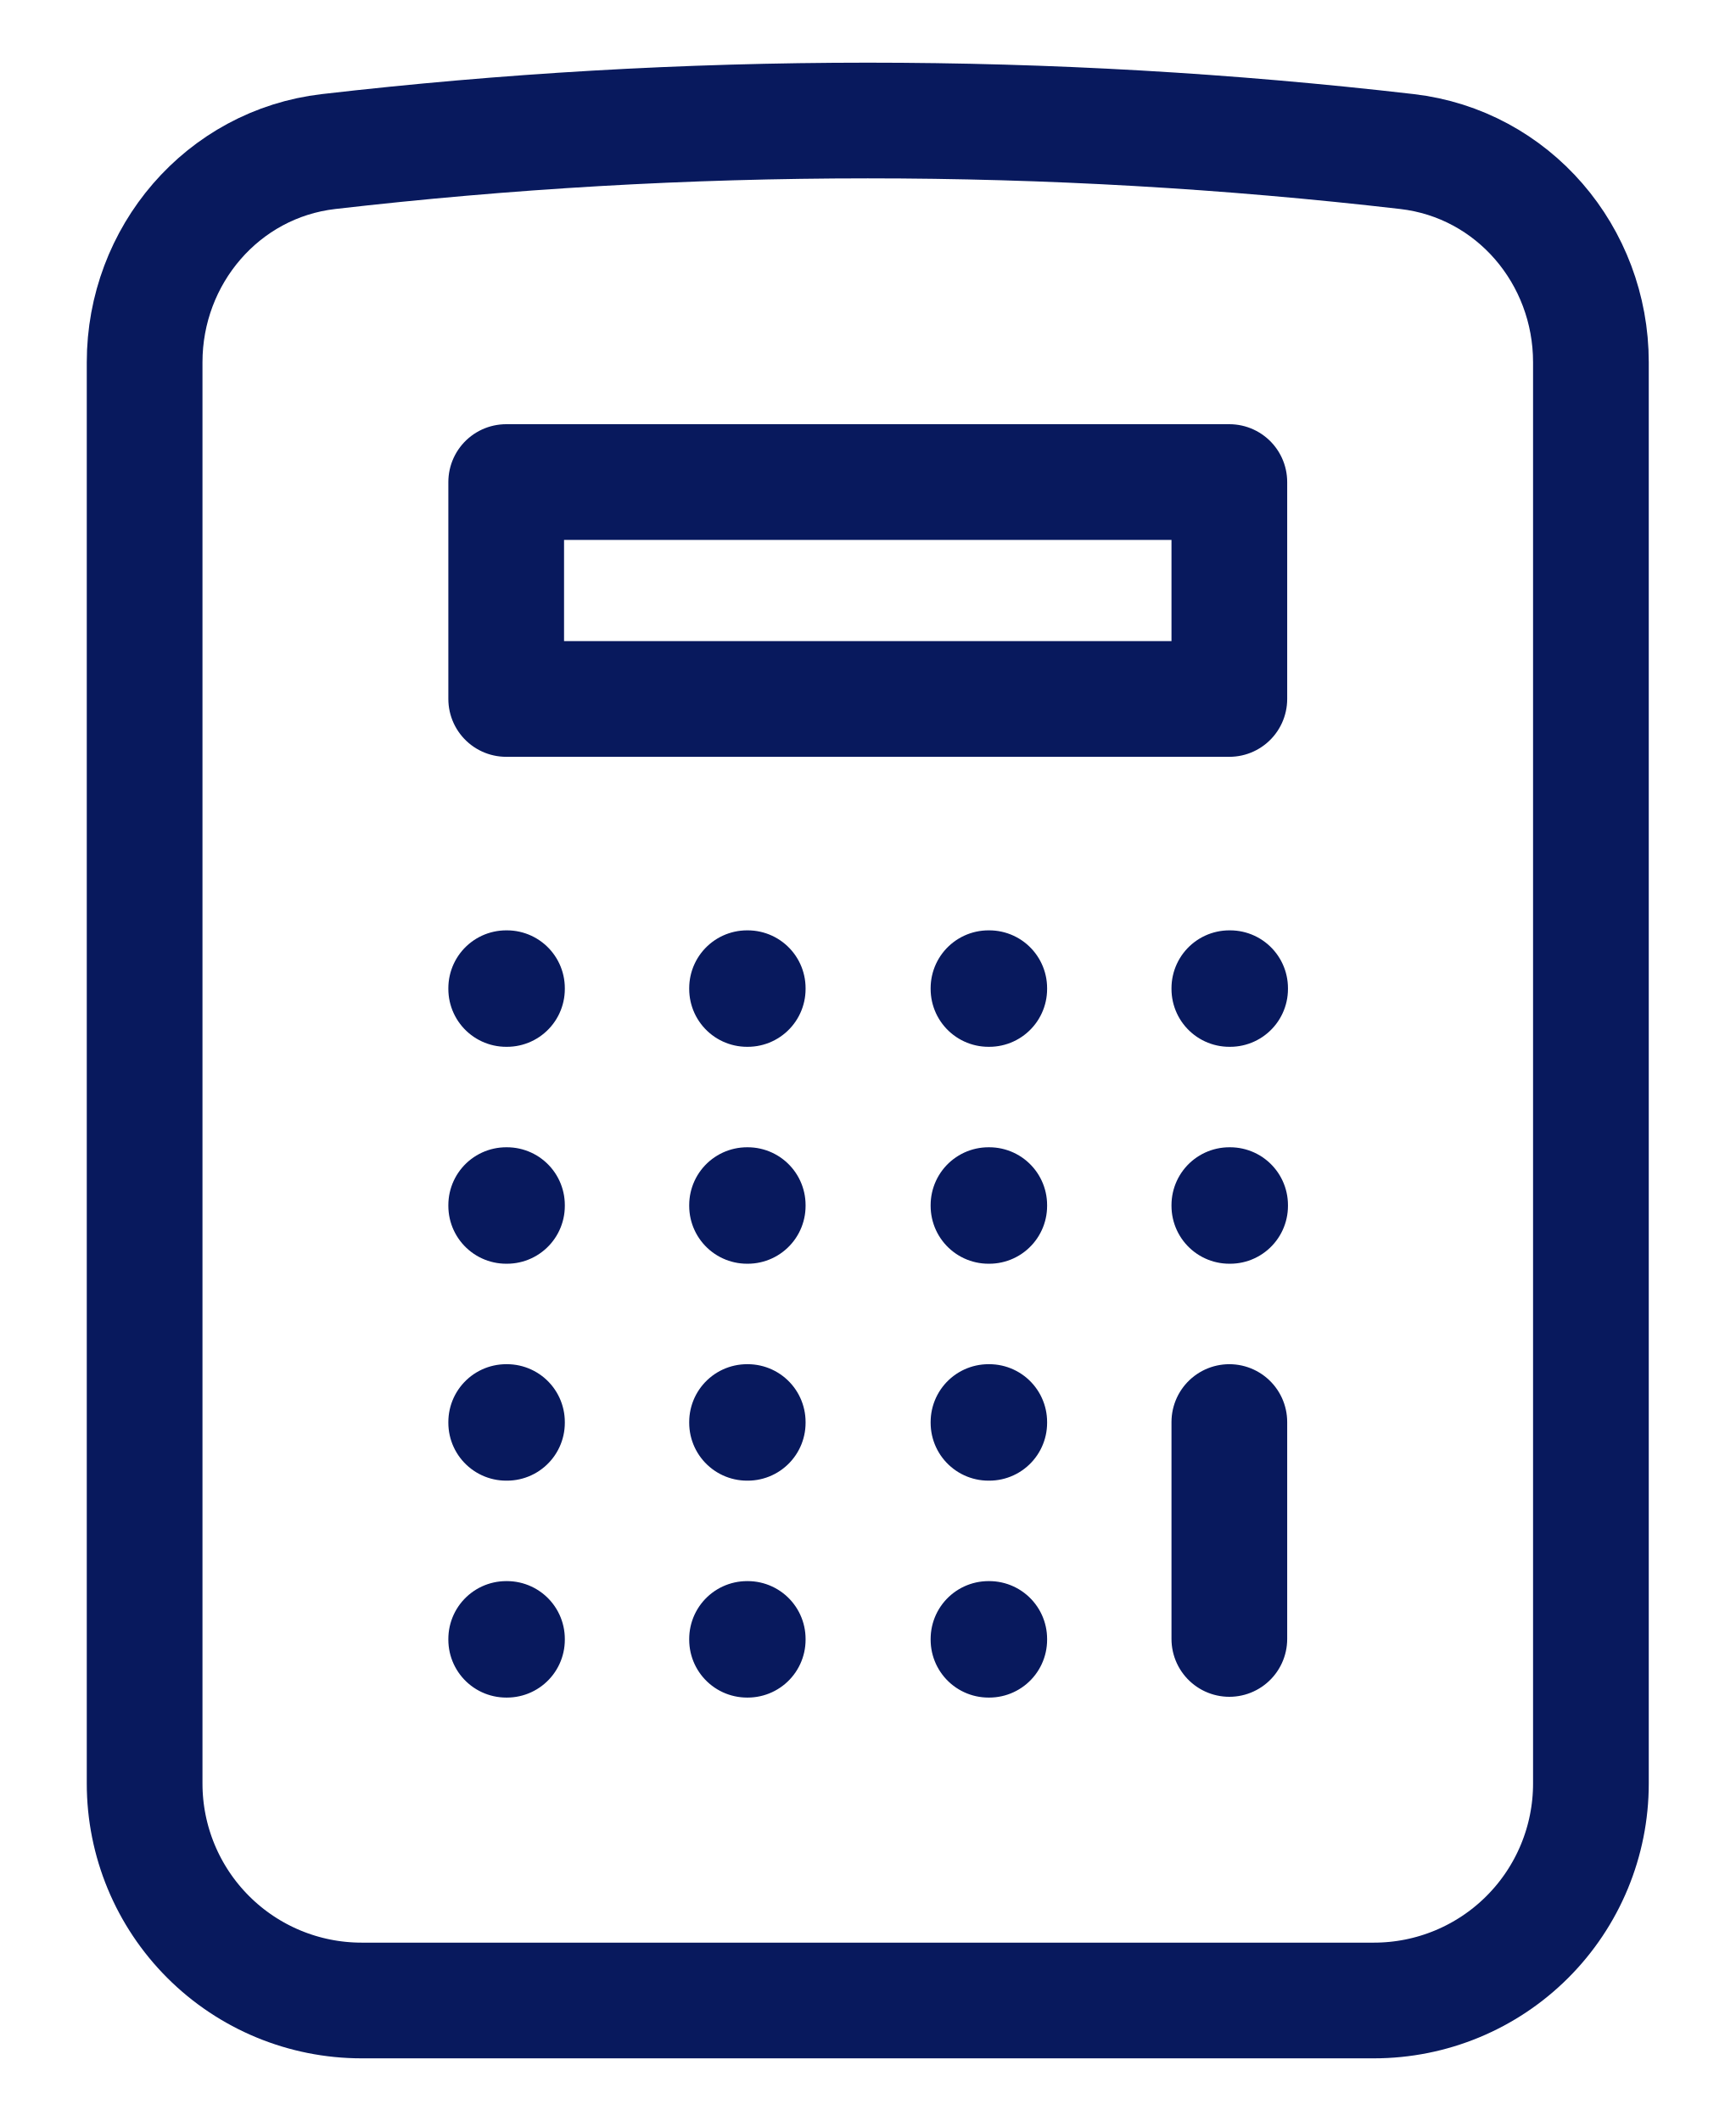
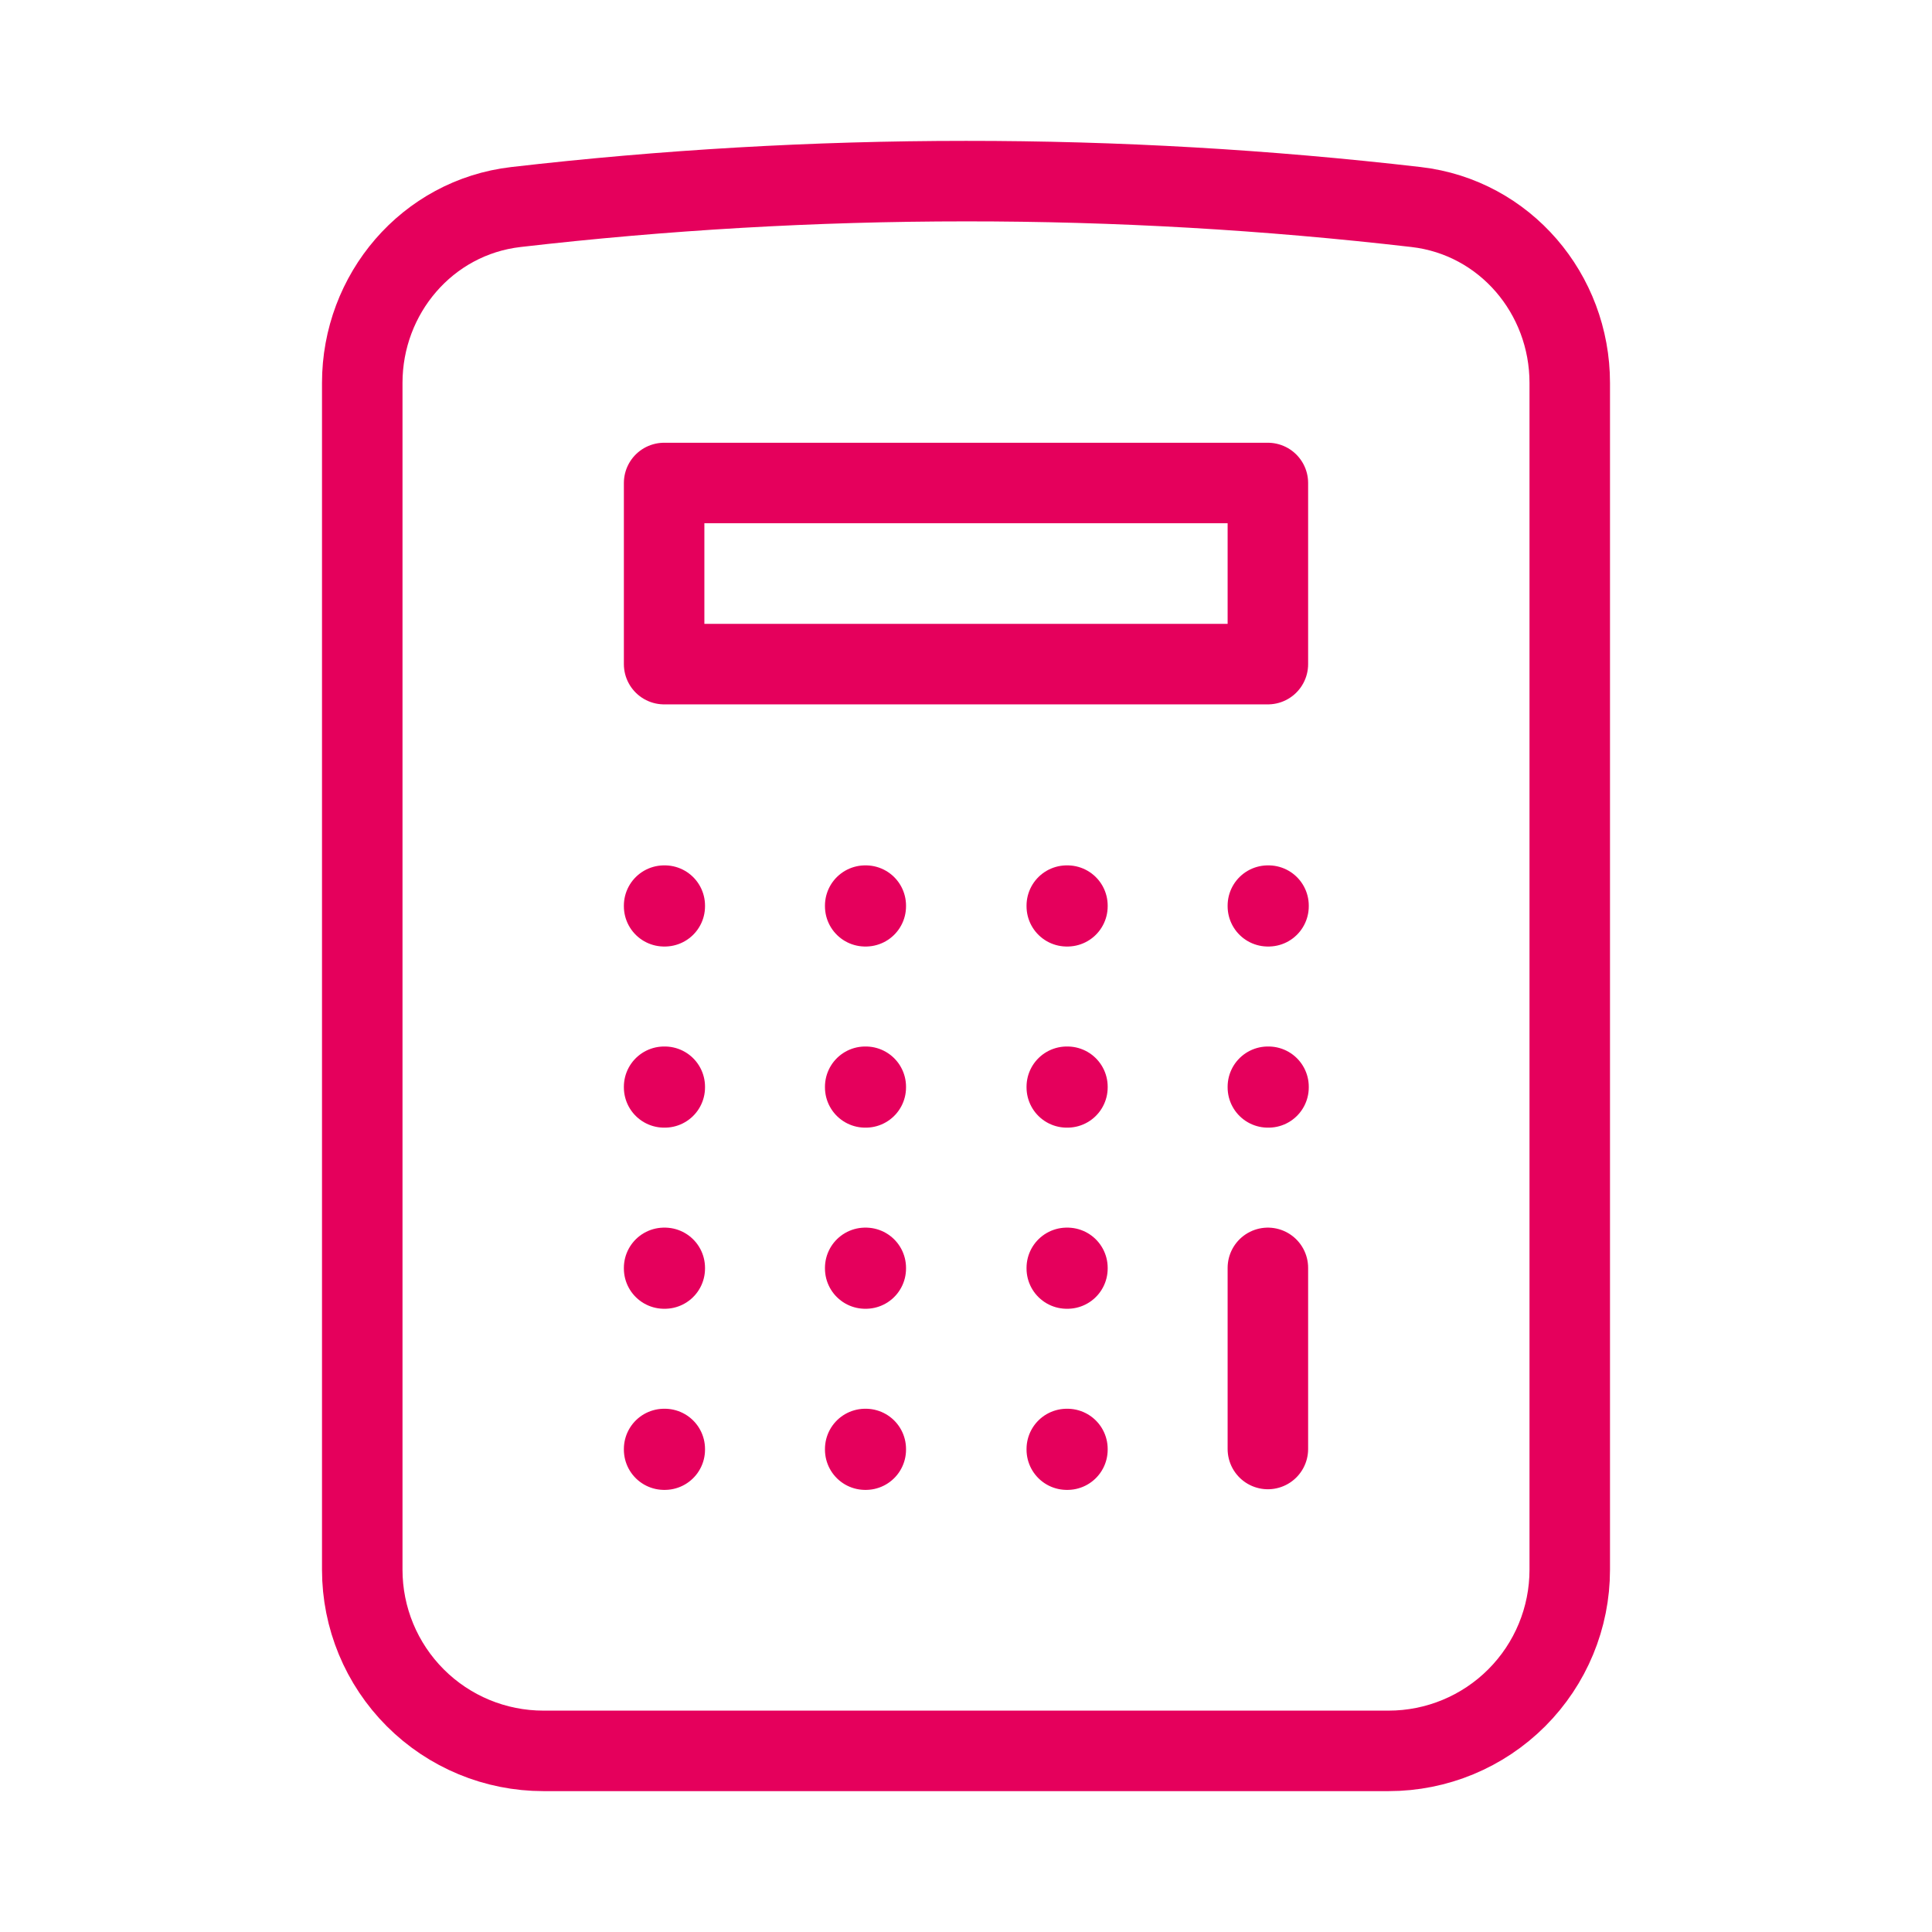
- <svg xmlns="http://www.w3.org/2000/svg" width="18" height="22" viewBox="0 0 18 22" fill="none">
-   <path d="M12.75 14.75V17M5.25 10.25H5.258V10.258H5.25V10.25ZM5.25 12.5H5.258V12.508H5.25V12.5ZM5.25 14.75H5.258V14.758H5.25V14.75ZM5.25 17H5.258V17.008H5.25V17ZM7.748 10.25H7.755V10.258H7.748V10.25ZM7.748 12.5H7.755V12.508H7.748V12.5ZM7.748 14.75H7.755V14.758H7.748V14.75ZM7.748 17H7.755V17.008H7.748V17ZM10.252 10.25H10.26V10.258H10.252V10.25ZM10.252 12.5H10.26V12.508H10.252V12.5ZM10.252 14.75H10.26V14.758H10.252V14.75ZM10.252 17H10.26V17.008H10.252V17ZM12.75 10.25H12.758V10.258H12.75V10.25ZM12.75 12.5H12.758V12.508H12.75V12.5ZM5.25 5H12.75V7.25H5.25V5ZM9 1.25C7.108 1.25 5.242 1.36 3.407 1.572C2.307 1.7 1.5 2.65 1.5 3.757V18.5C1.5 19.097 1.737 19.669 2.159 20.091C2.581 20.513 3.153 20.75 3.75 20.75H14.25C14.847 20.75 15.419 20.513 15.841 20.091C16.263 19.669 16.5 19.097 16.5 18.5V3.757C16.5 2.649 15.694 1.7 14.593 1.572C12.736 1.357 10.869 1.25 9 1.25Z" stroke="#08195D" stroke-width="1.2" stroke-linecap="round" stroke-linejoin="round" />
+ <svg xmlns="http://www.w3.org/2000/svg" width="24" height="24" viewBox="0 0 24 24" fill="none">
+   <path d="M15.75 15.75V18M8.25 11.25H8.258V11.258H8.25V11.25ZM8.25 13.5H8.258V13.508H8.25V13.5ZM8.25 15.75H8.258V15.758H8.25V15.75ZM8.25 18H8.258V18.008H8.25V18ZM10.748 11.25H10.755V11.258H10.748V11.25ZM10.748 13.5H10.755V13.508H10.748V13.5ZM10.748 15.75H10.755V15.758H10.748V15.75ZM10.748 18H10.755V18.008H10.748V18ZM13.252 11.25H13.26V11.258H13.252V11.25ZM13.252 13.5H13.26V13.508H13.252V13.5ZM13.252 15.75H13.26V15.758H13.252V15.75ZM13.252 18H13.26V18.008H13.252V18ZM15.75 11.25H15.758V11.258H15.75V11.25ZM15.75 13.5H15.758V13.508H15.75V13.5ZM8.25 6H15.75V8.25H8.25V6ZM12 2.25C10.108 2.25 8.242 2.36 6.407 2.572C5.307 2.7 4.5 3.65 4.5 4.757V19.5C4.5 20.097 4.737 20.669 5.159 21.091C5.581 21.513 6.153 21.75 6.75 21.75H17.25C17.847 21.75 18.419 21.513 18.841 21.091C19.263 20.669 19.5 20.097 19.5 19.5V4.757C19.5 3.649 18.694 2.7 17.593 2.572C15.736 2.357 13.869 2.249 12 2.25Z" stroke="#E5005C" stroke-linecap="round" stroke-linejoin="round" />
</svg>
